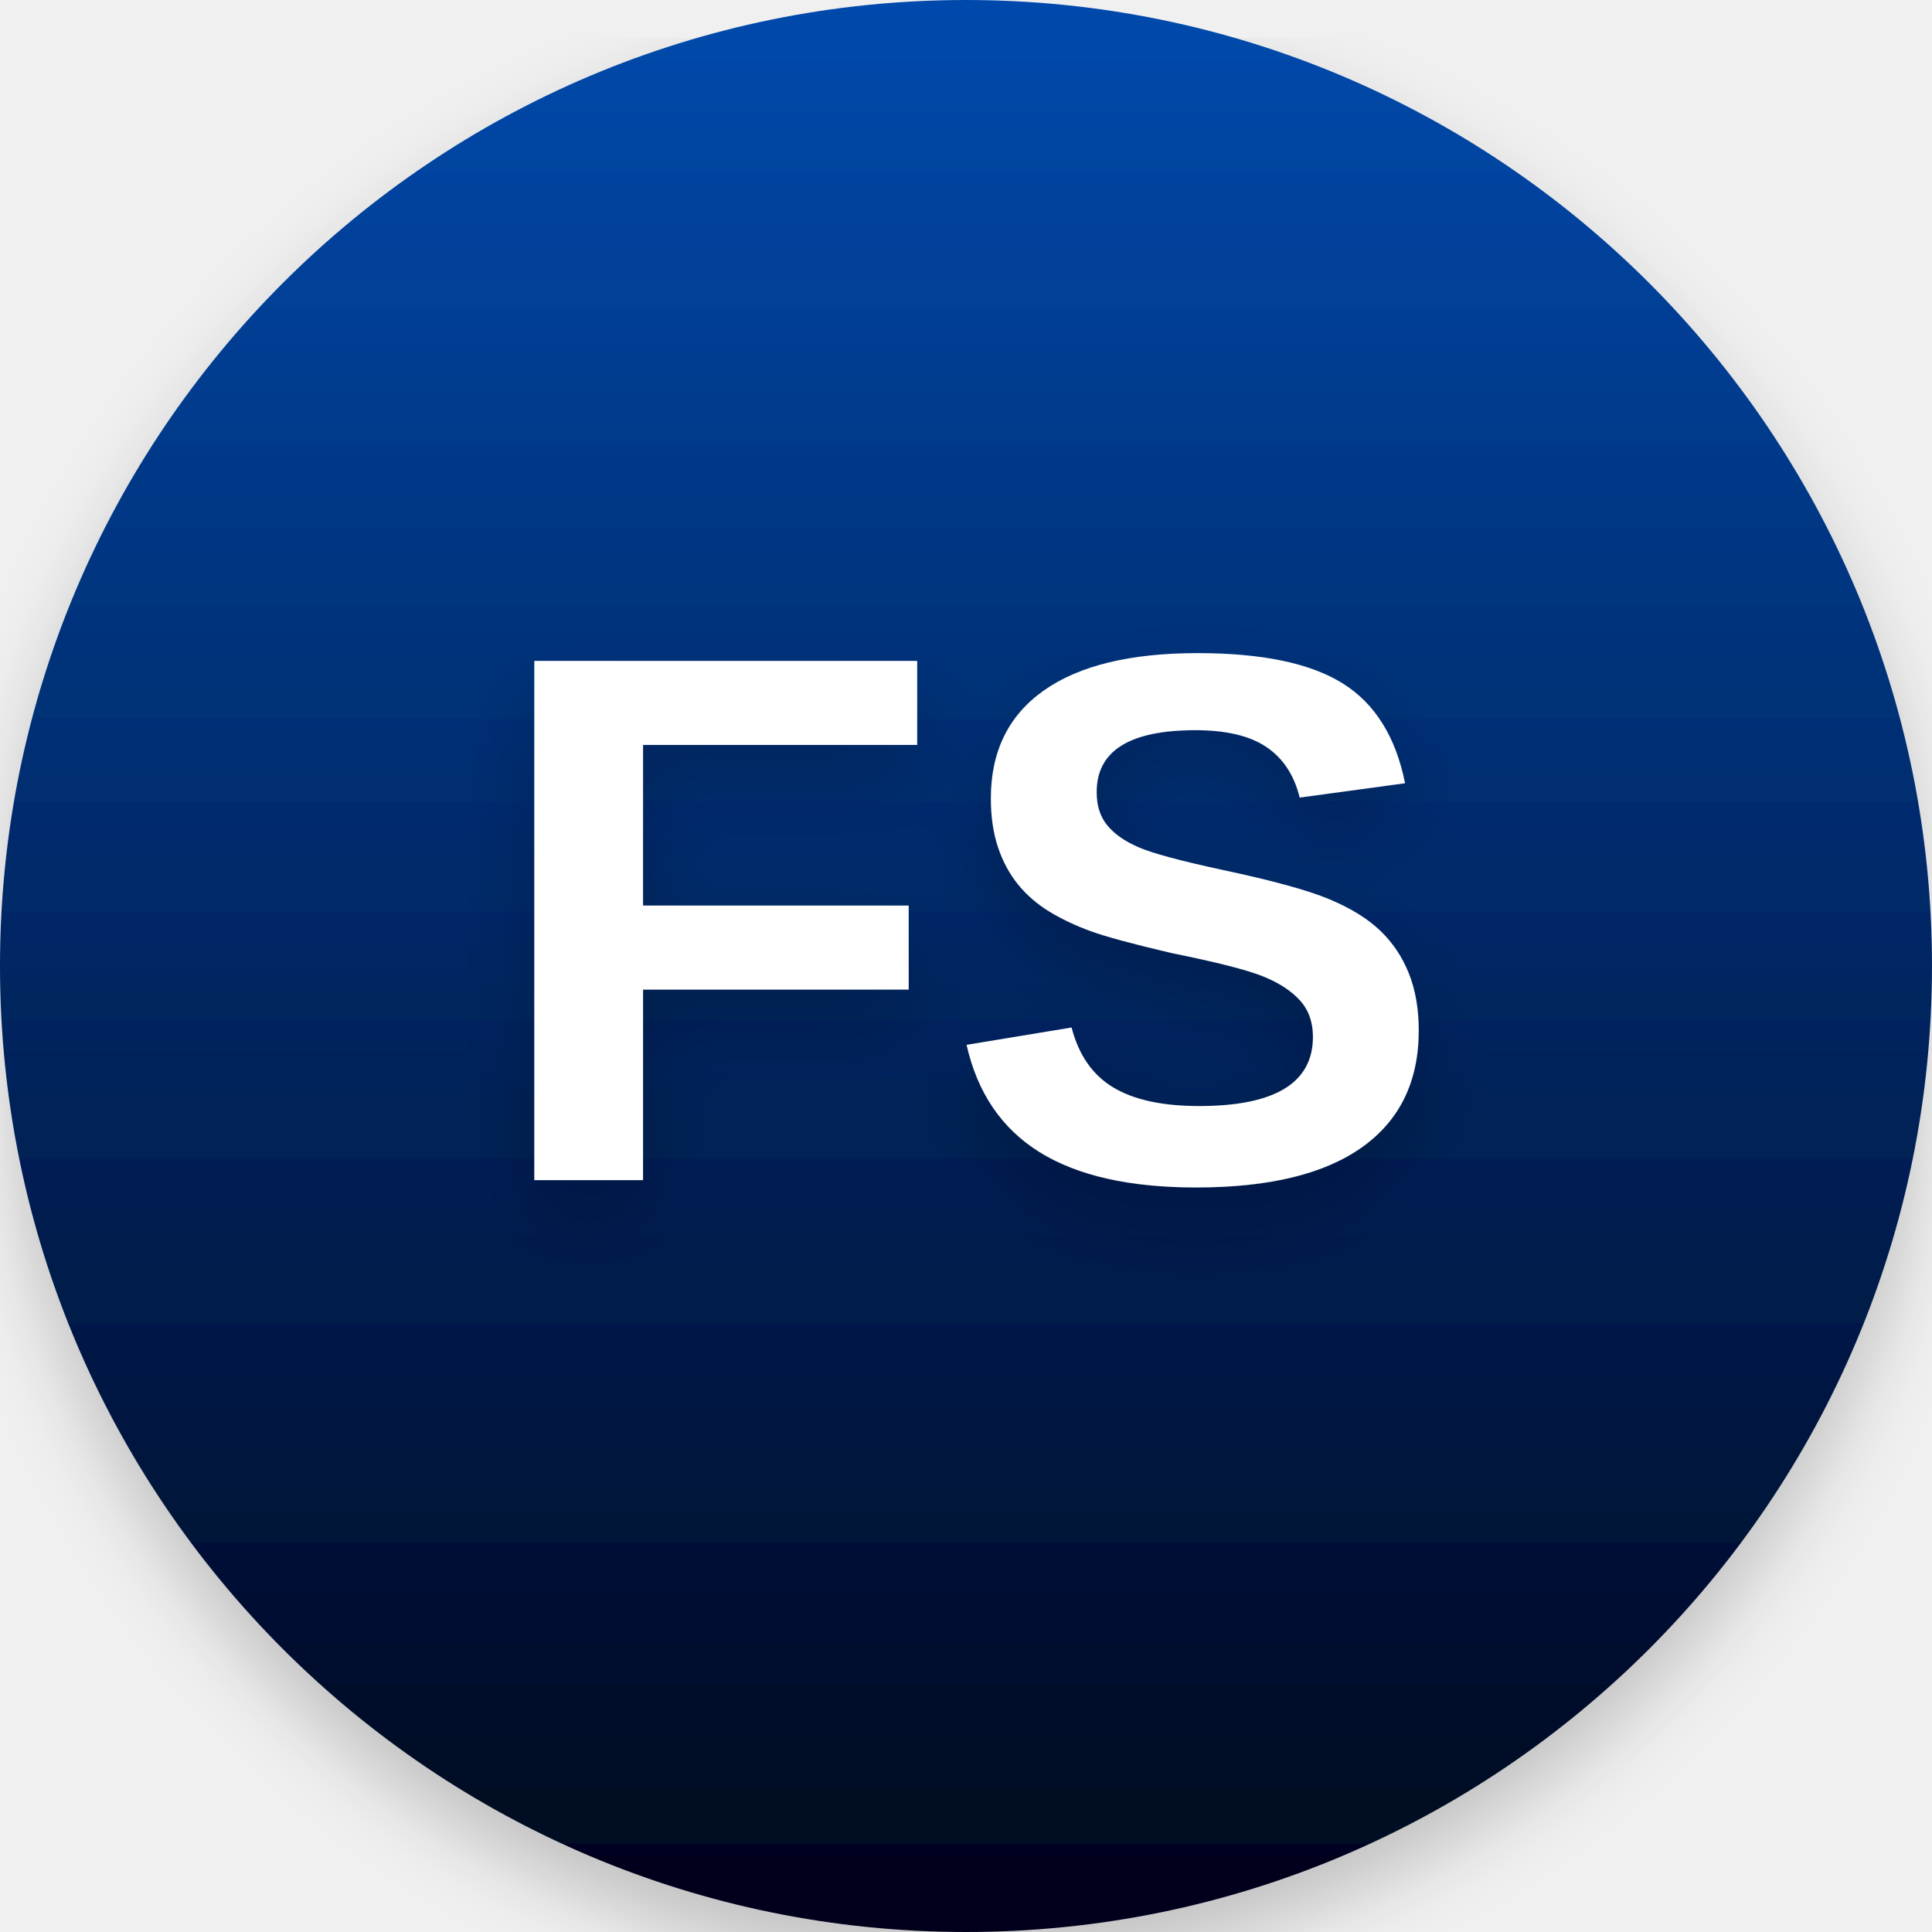
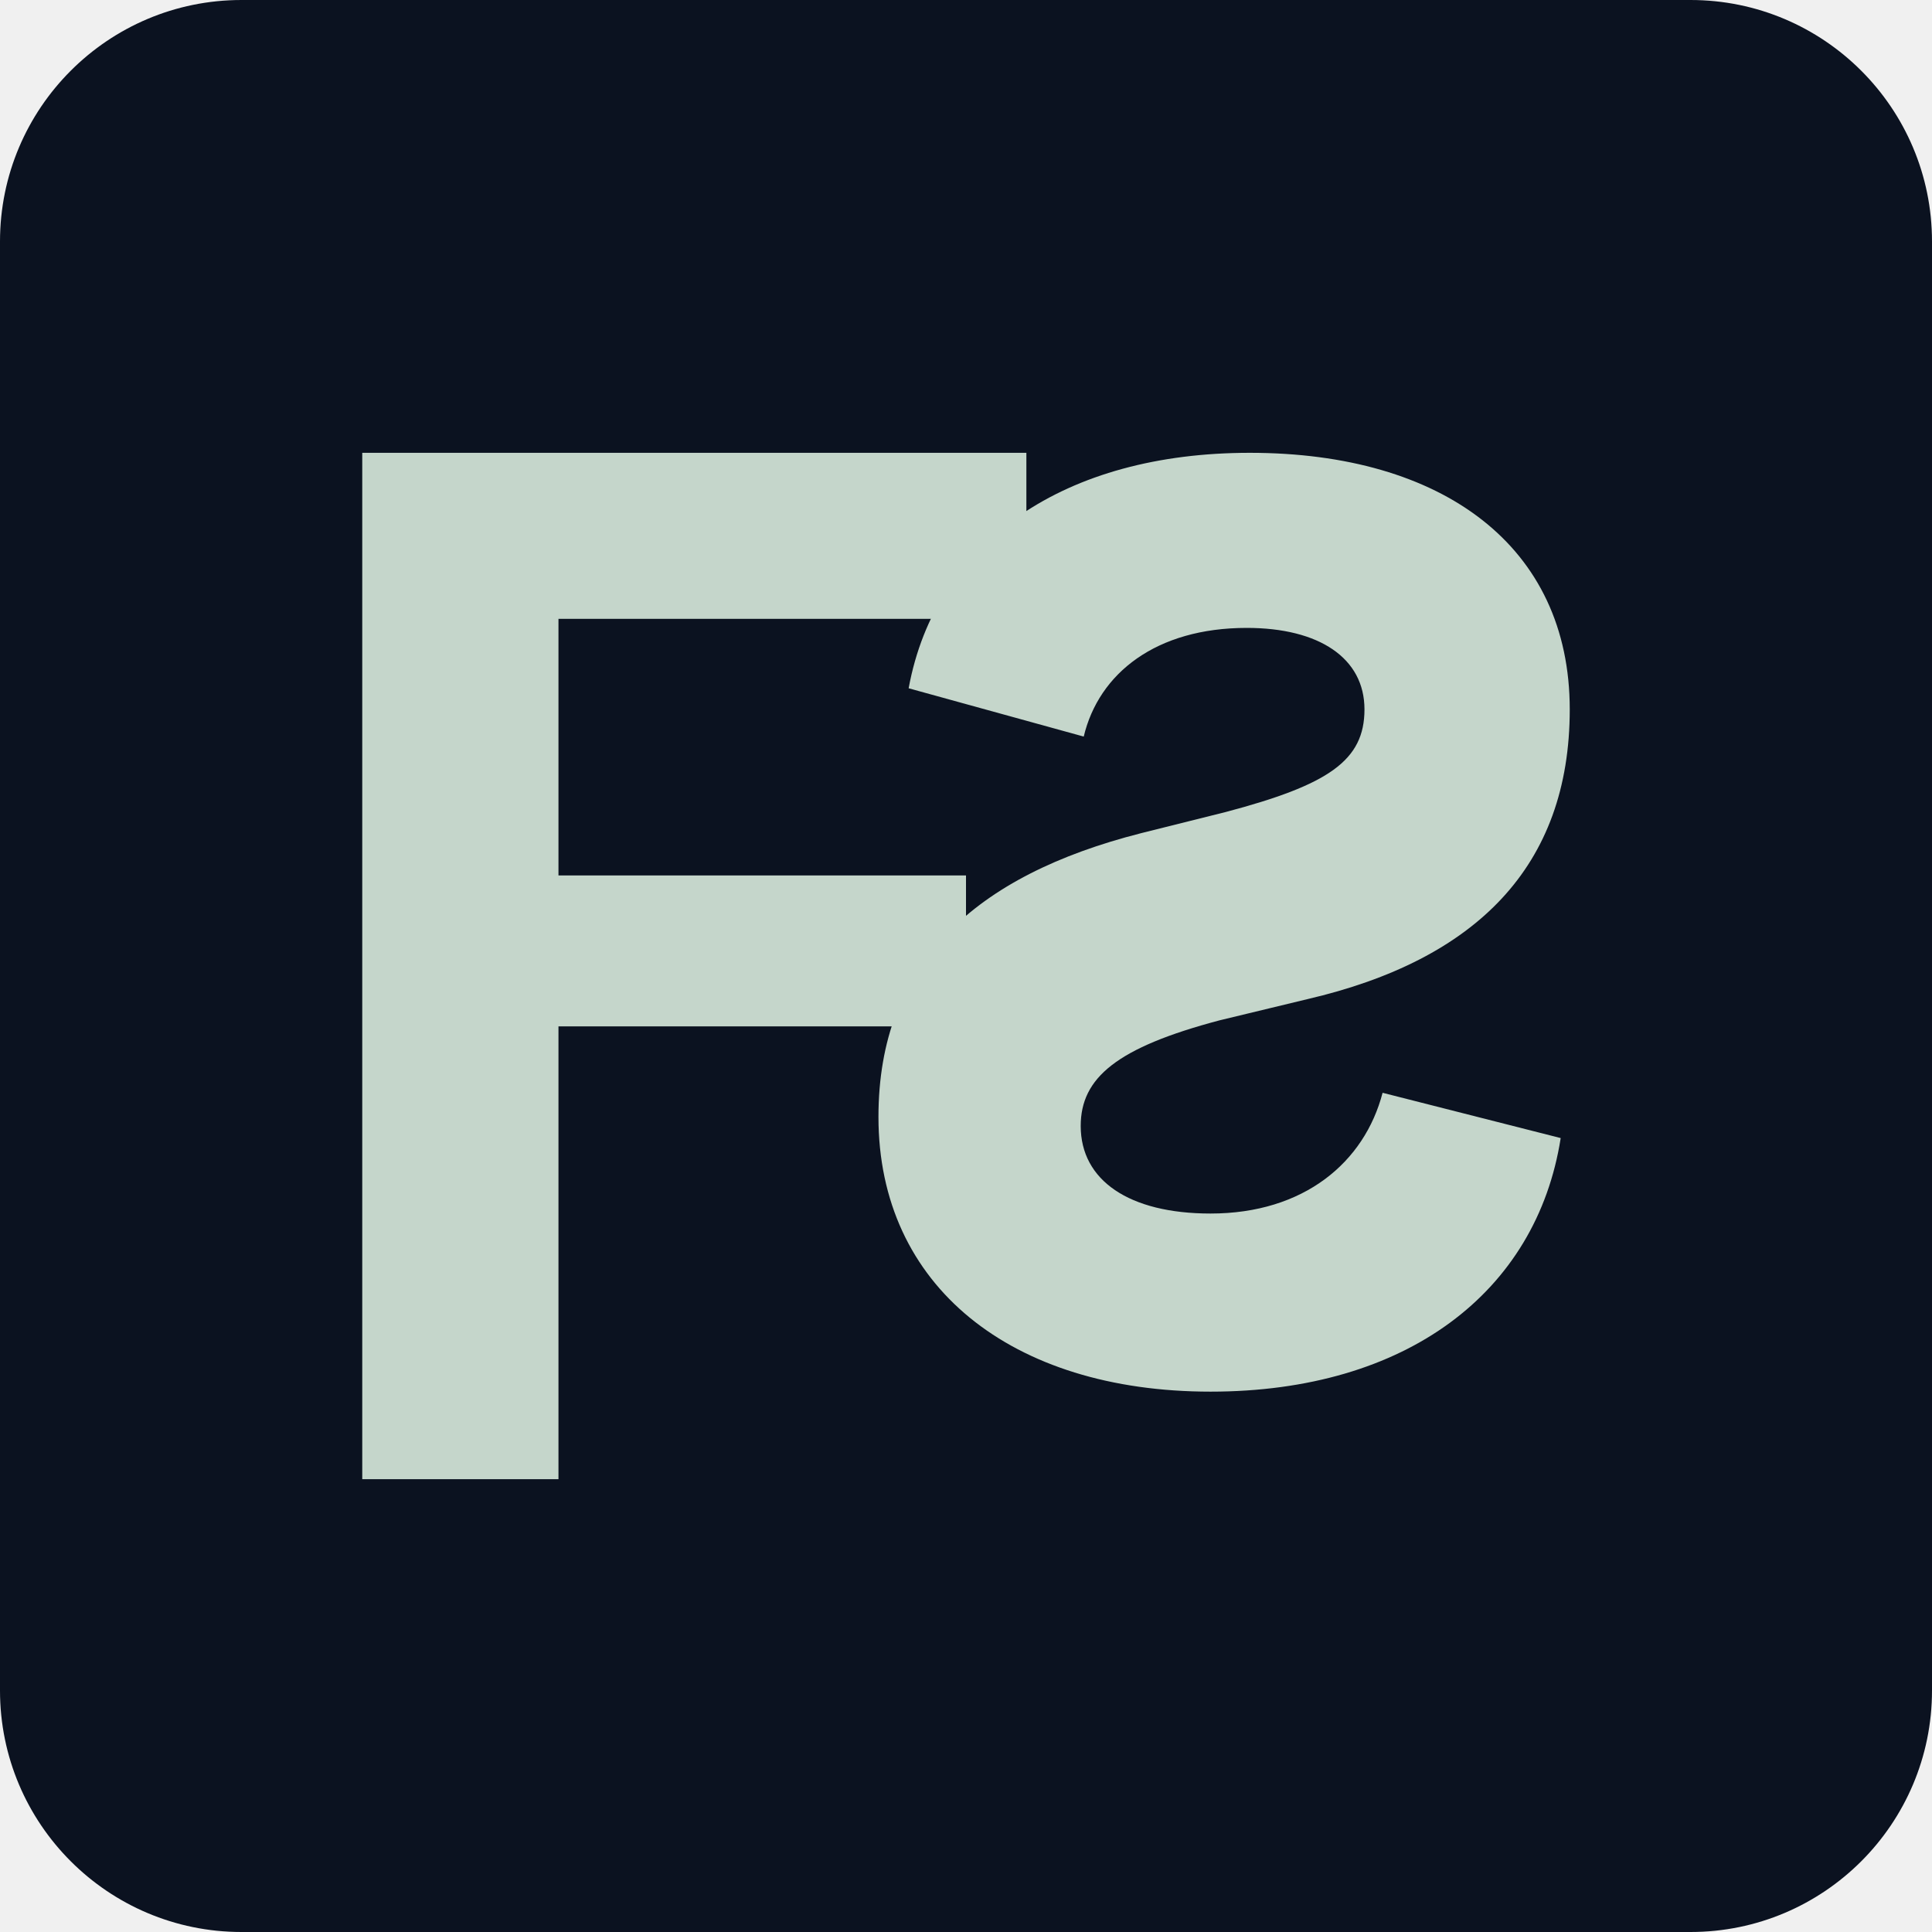
- <svg xmlns="http://www.w3.org/2000/svg" width="512" height="512" viewBox="0 0 512 512">
-   <defs>
-     <linearGradient id="dark-blue-gradient" x1="0%" y1="0%" x2="0%" y2="100%">
-       <stop offset="0%" style="stop-color: #004aad; stop-opacity: 1" />
-       <stop offset="100%" style="stop-color: rgb(0,3,25); stop-opacity: 1" />
-     </linearGradient>
-     <filter id="shadow" x="-50%" y="-50%" width="200%" height="200%">
-       <feDropShadow dx="0" dy="10" stdDeviation="10" flood-color="#000000" flood-opacity="0.2" />
-     </filter>
-   </defs>
-   <circle cx="256" cy="256" r="256" fill="url(#dark-blue-gradient)" filter="url(#shadow)" />
-   <text x="50%" y="50%" dominant-baseline="middle" text-anchor="middle" font-size="200" font-family="Arial" font-weight="bold" fill="white" filter="url(#shadow)">
-       FS
-     </text>
+ <svg xmlns="http://www.w3.org/2000/svg" viewBox="0 0 64 64" role="img" aria-label="Felipe Silva">
+   <rect width="64" height="64" rx="8" fill="#0B1220" />
+   <path fill="#C5D6CB" d="M12 15h22v5.5H18.5v8.5H32v5H18.5V49H12V15z" />
+   <path fill="#C5D6CB" d="M52 23.5c0-5.4-4.2-8.5-10.6-8.5-6.1 0-10.4 2.9-11.3 7.8l5.8 1.6c.5-2.1 2.4-3.6 5.4-3.6 2.4 0 3.9 1 3.9 2.7s-1.2 2.5-4.6 3.4l-2.8.7c-5.5 1.4-8.7 4.3-8.7 9.4 0 5.6 4.4 9.1 11 9.1 6.5 0 10.8-3.3 11.6-8.4l-5.9-1.5c-.6 2.3-2.6 4-5.7 4-2.7 0-4.3-1.1-4.3-2.9 0-1.6 1.2-2.6 4.6-3.5l2.9-.7C48.9 31.8 52 28.7 52 23.5z" />
</svg>
